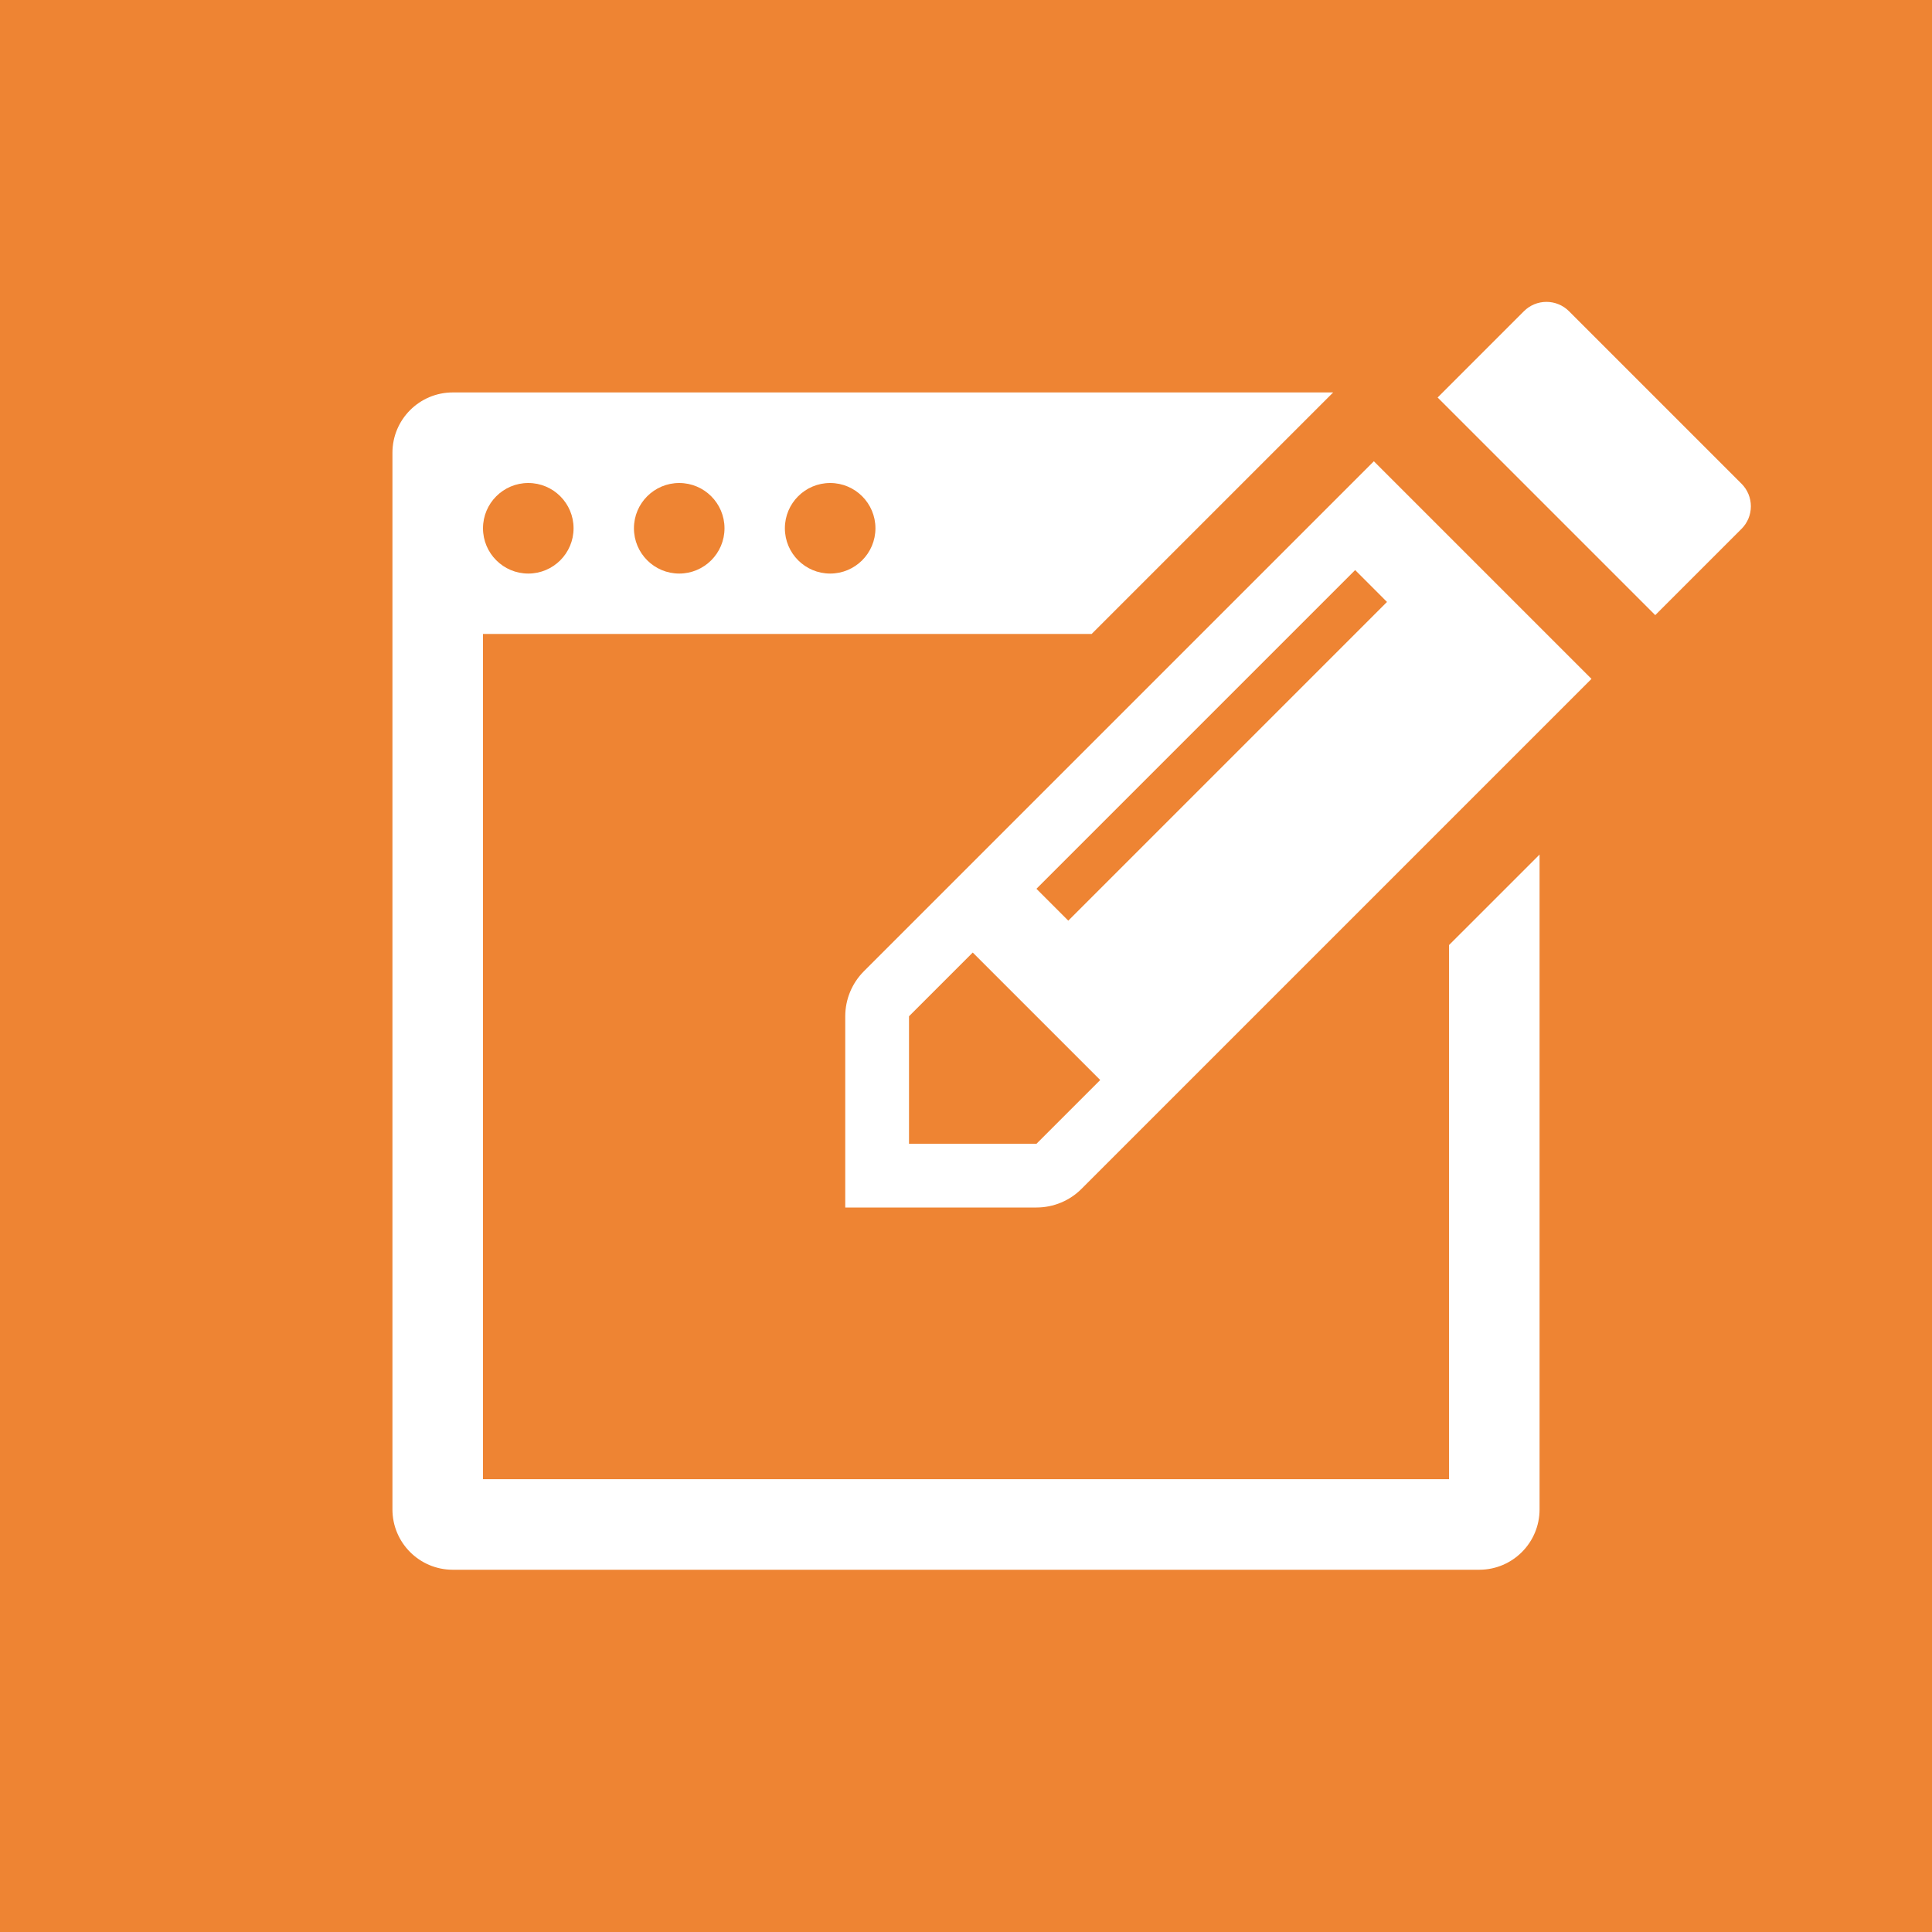
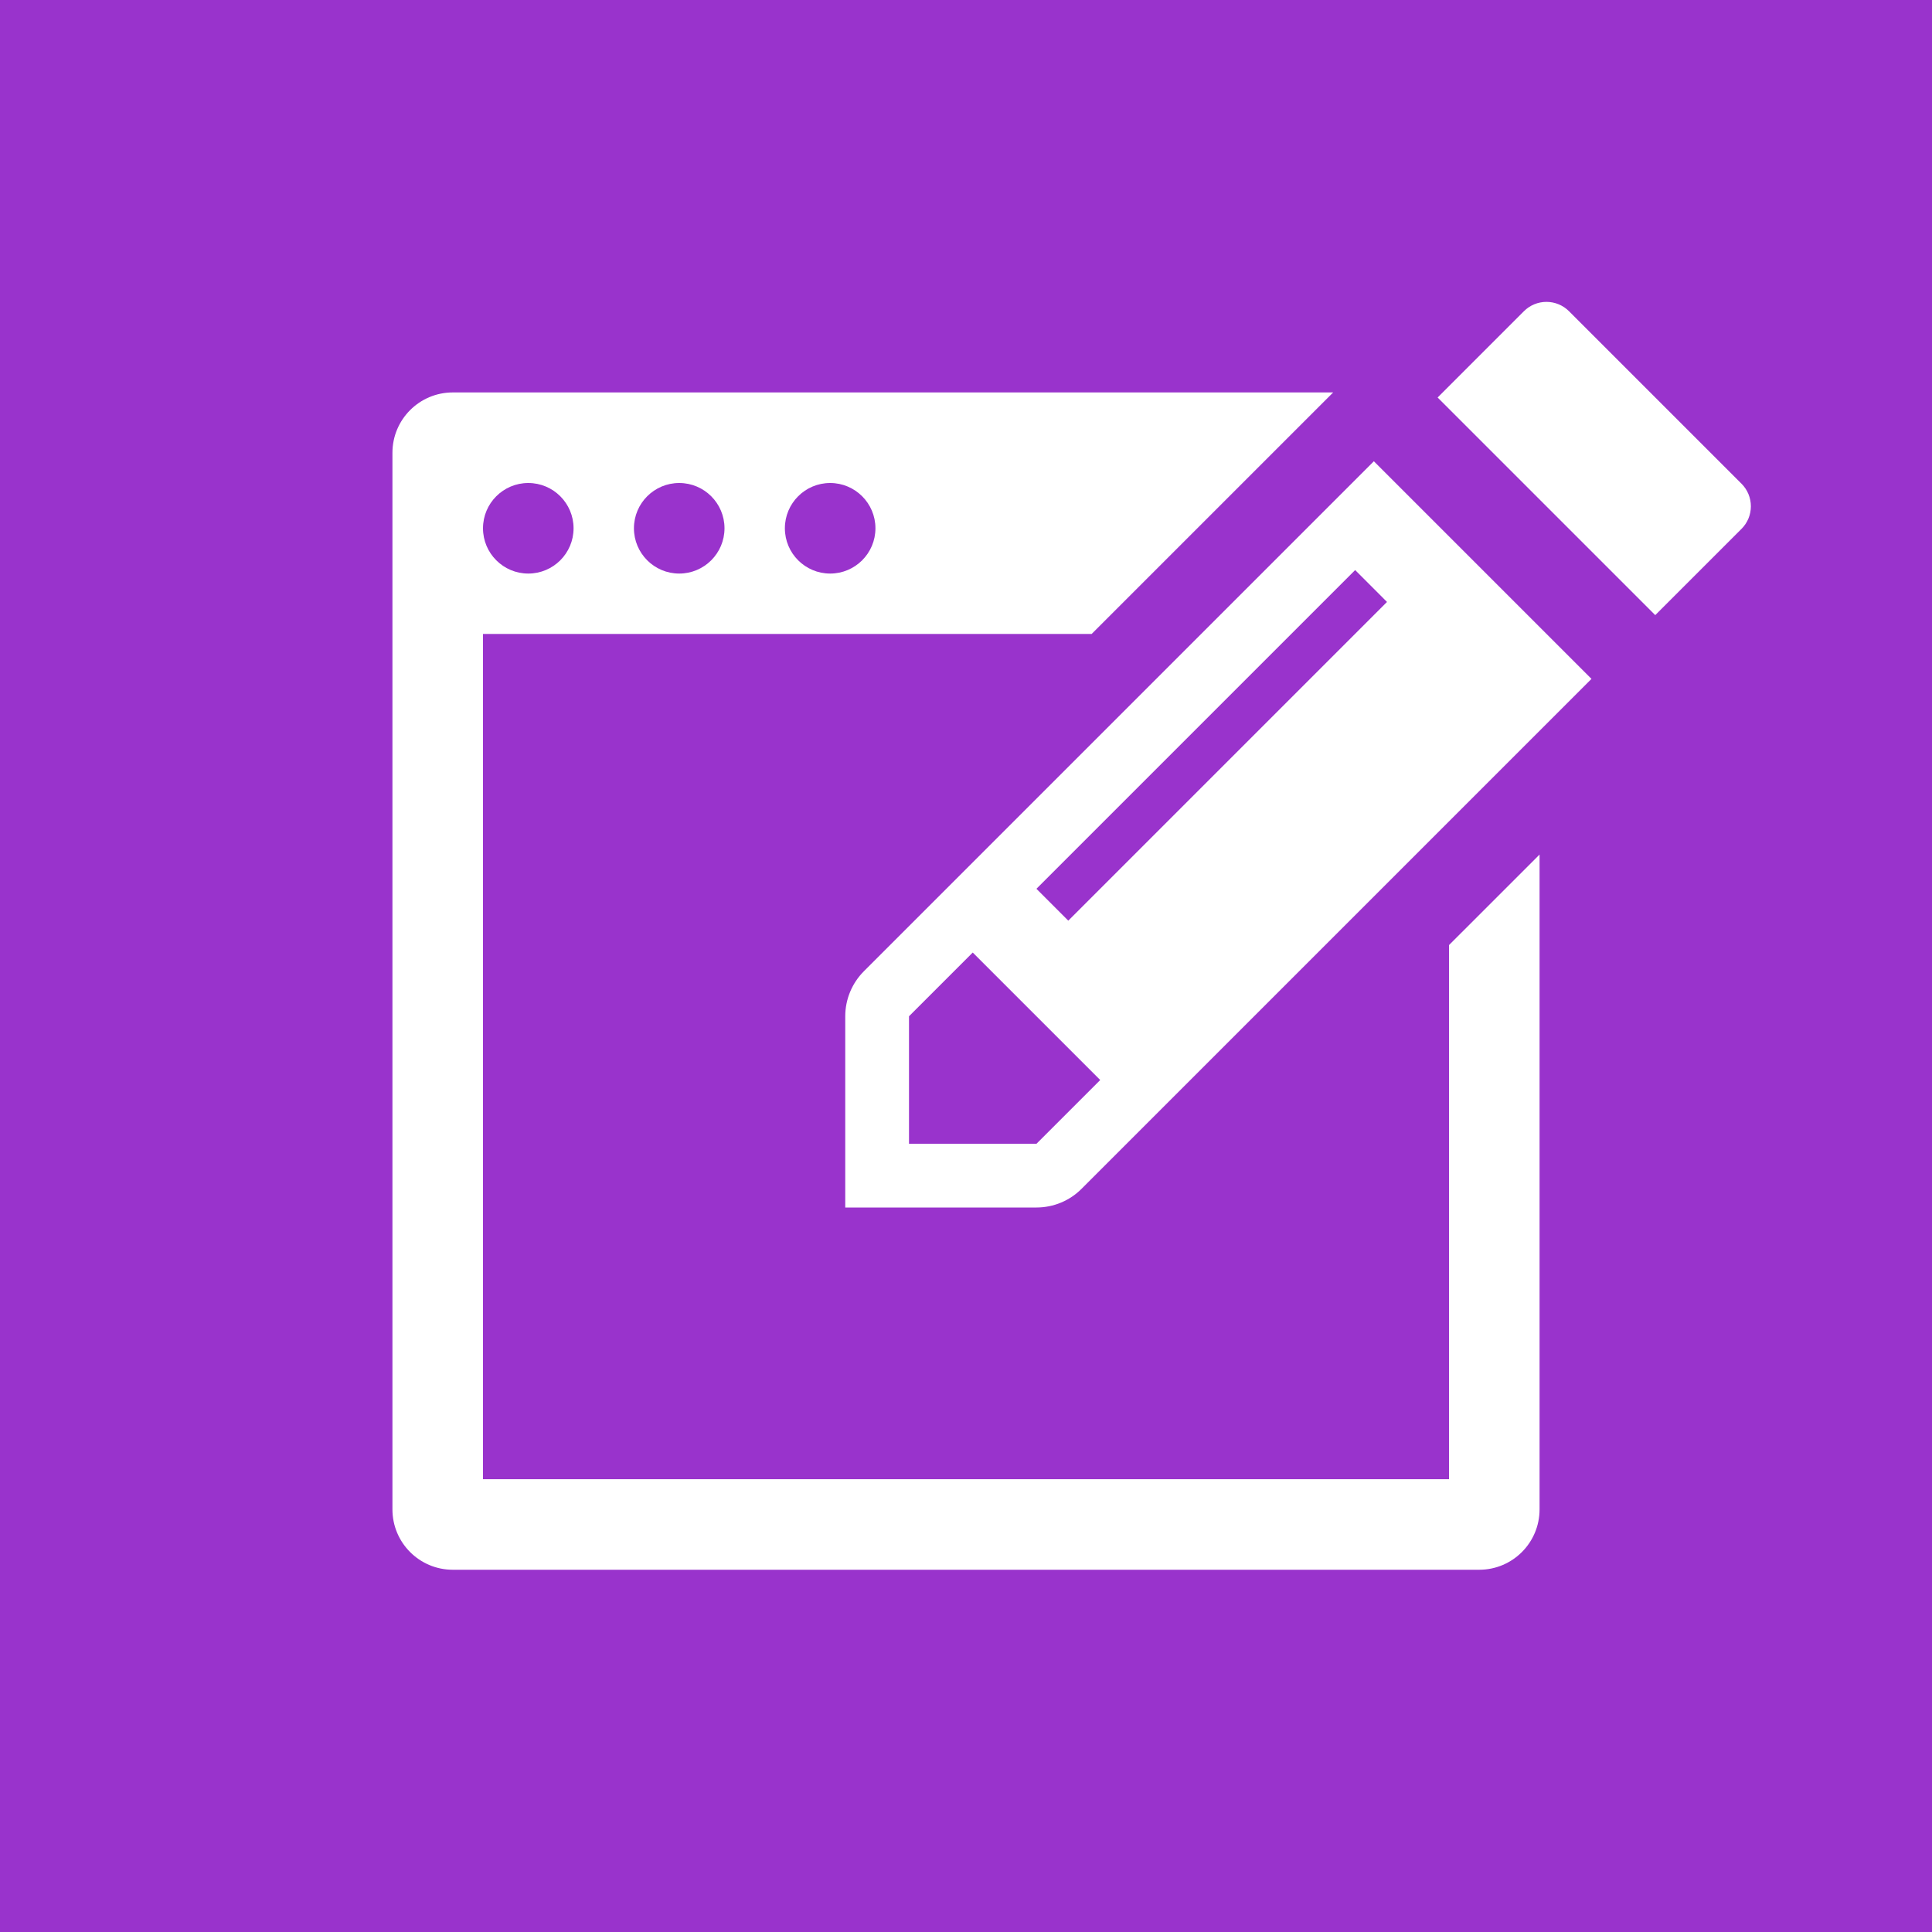
<svg xmlns="http://www.w3.org/2000/svg" width="64" height="64" viewBox="0 0 64 64" fill="none">
-   <rect width="64" height="64" transform="matrix(1 0 0 -1 0 64)" fill="#EE8433" />
+   <rect width="64" height="64" transform="matrix(1 0 0 -1 0 64)" fill="#93c" />
  <path d="M45.511 15.28L28.619 32.172C28.223 32.568 28 33.105 28 33.665V40H34.335C34.894 40 35.433 39.778 35.828 39.381L52.72 22.489L45.511 15.28ZM44.891 18.884L45.946 19.94L35.388 30.498L34.333 29.442L44.891 18.884ZM34.335 37.888H30.112V33.665L32.223 31.554L36.446 35.777L34.335 37.888ZM54.832 20.377L57.691 17.518C57.889 17.32 58 17.052 58 16.772C58 16.492 57.889 16.223 57.691 16.025L51.975 10.309C51.777 10.111 51.508 10 51.228 10C50.948 10 50.68 10.111 50.482 10.309L47.623 13.168L54.832 20.377Z" fill="white" />
  <path fill-rule="evenodd" clip-rule="evenodd" d="M36.163 21H16V49H48V31.307L51 28.308V50C51 51.105 50.105 52 49 52H15C13.895 52 13 51.105 13 50V15C13 13.895 13.895 13 15 13H44.163L36.163 21ZM17.5 16C16.672 16 16 16.672 16 17.5C16 18.328 16.672 19 17.5 19C18.328 19 19 18.328 19 17.5C19 16.672 18.328 16 17.5 16ZM22.5 16C21.672 16 21 16.672 21 17.5C21 18.328 21.672 19 22.5 19C23.328 19 24 18.328 24 17.5C24 16.672 23.328 16 22.5 16ZM27.5 16C26.672 16 26 16.672 26 17.5C26 18.328 26.672 19 27.5 19C28.328 19 29 18.328 29 17.5C29 16.672 28.328 16 27.5 16Z" fill="white" />
</svg>
